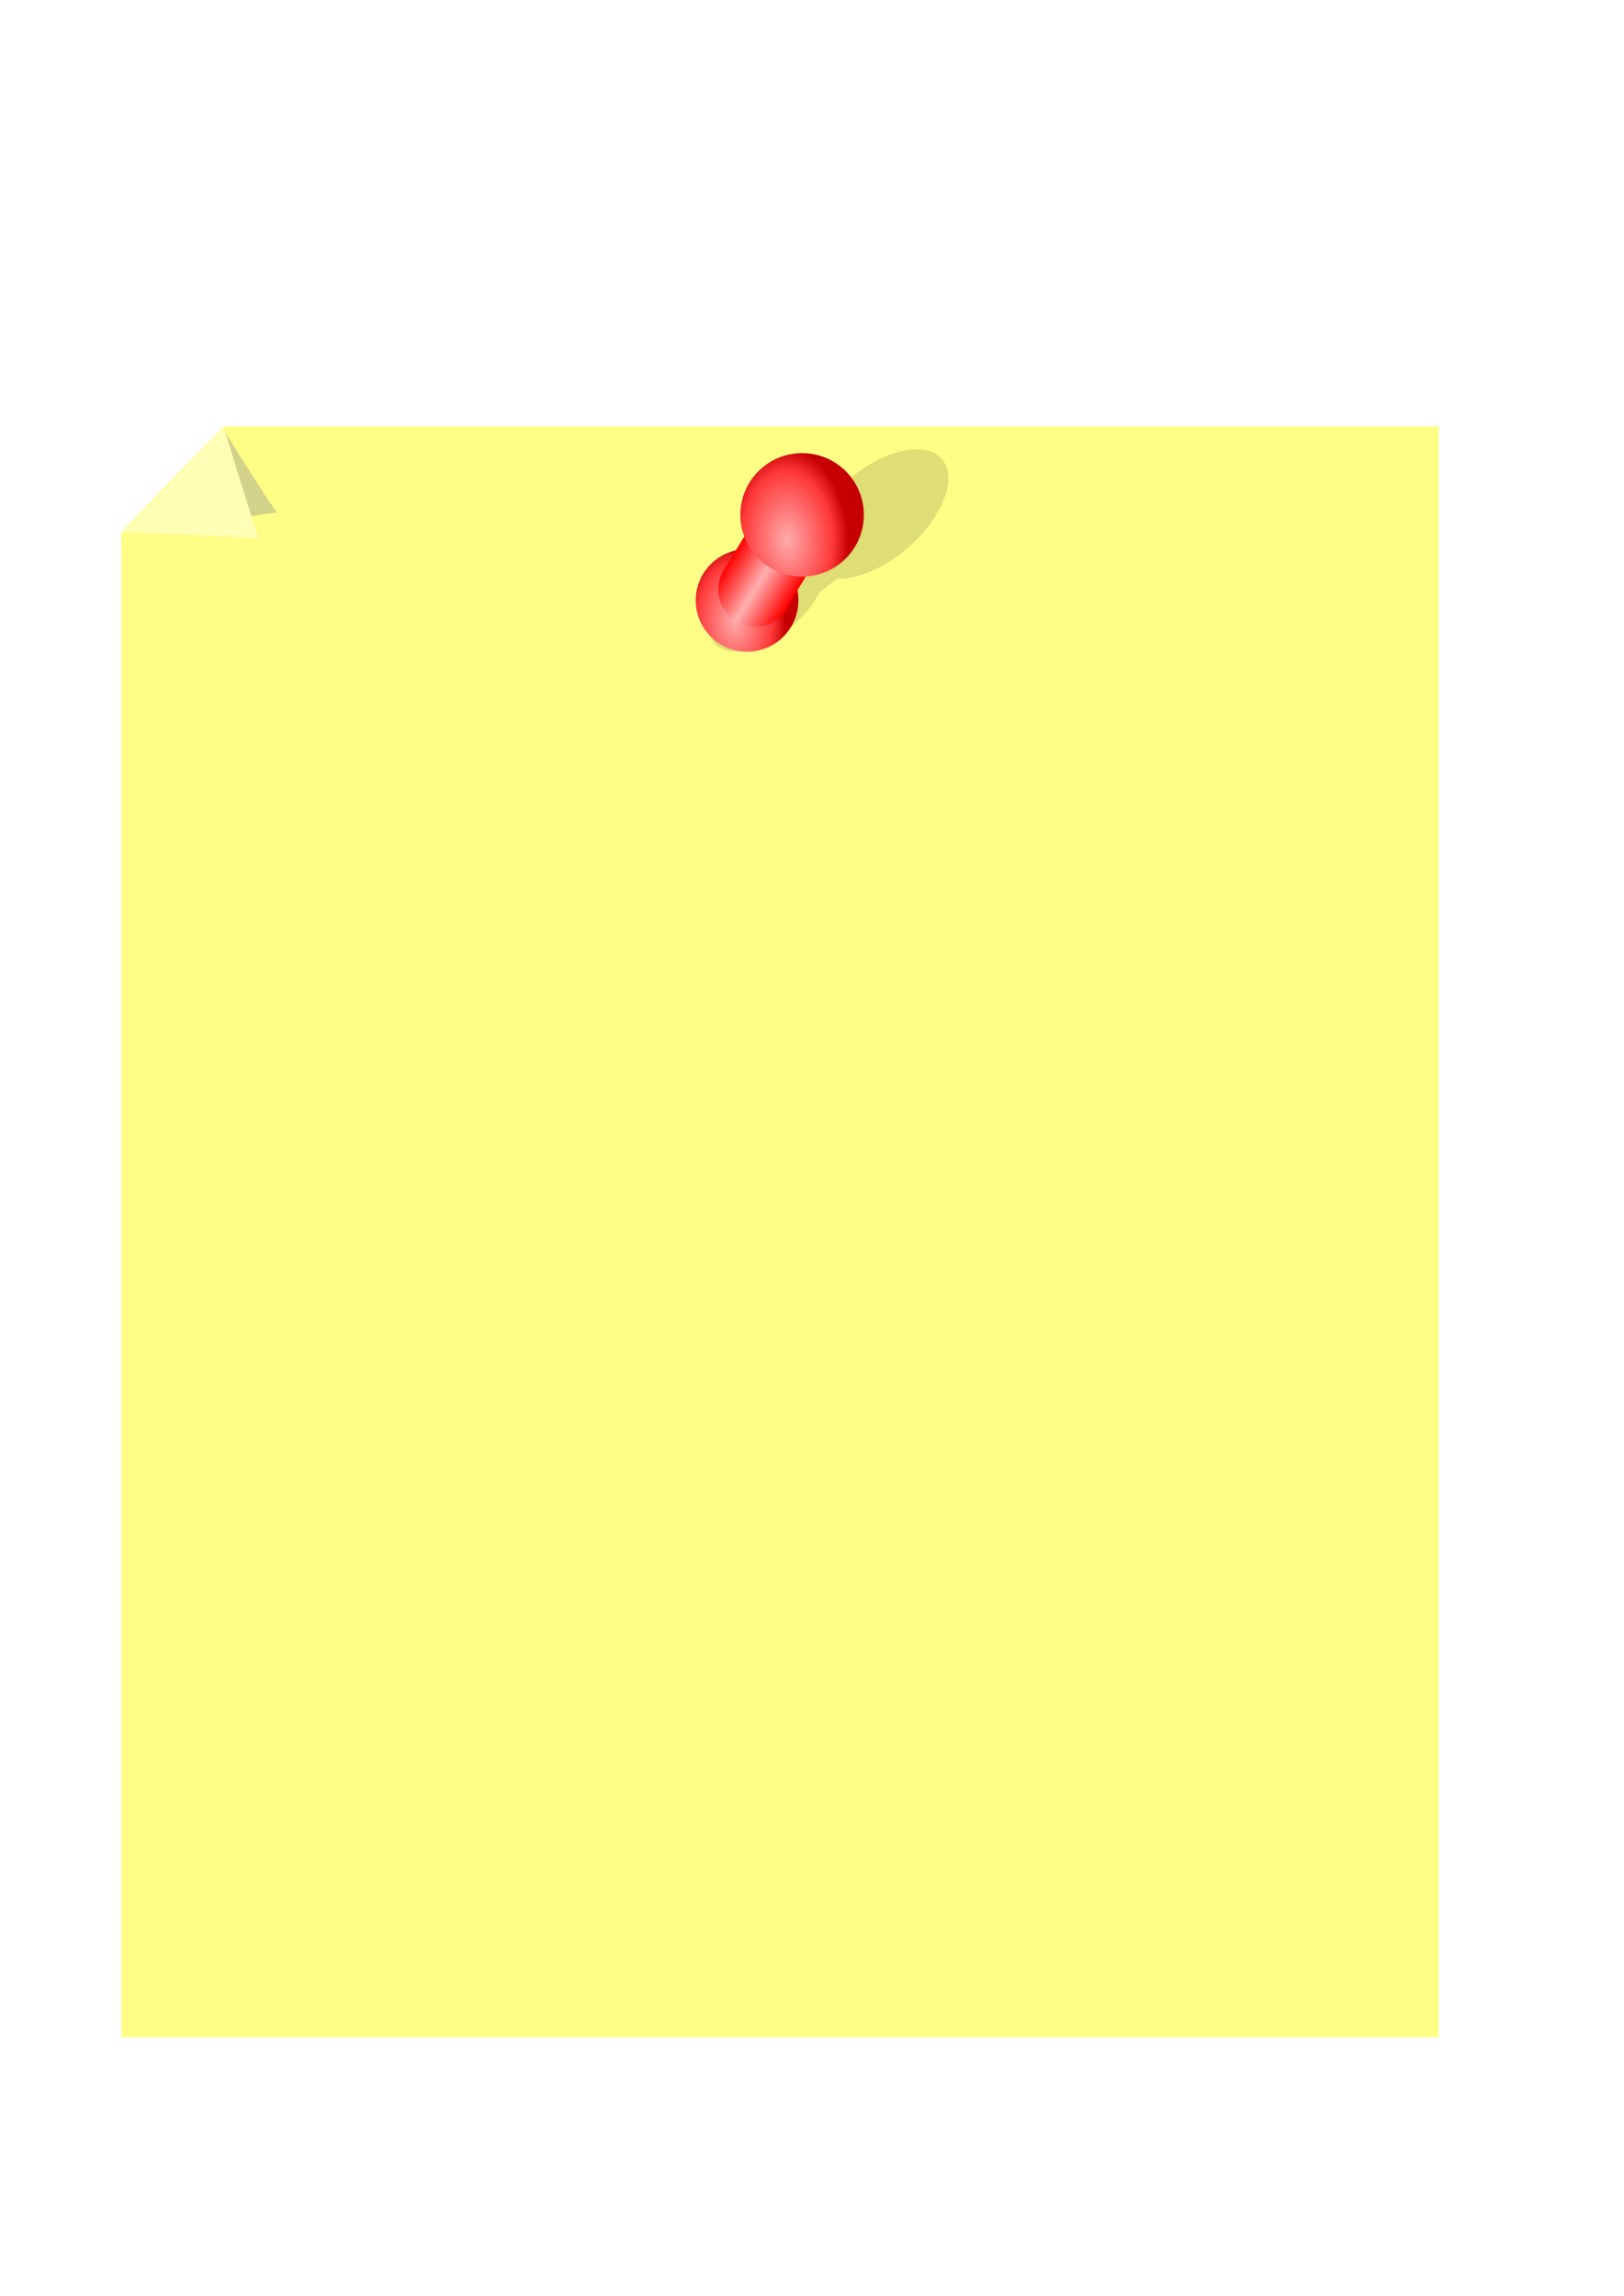
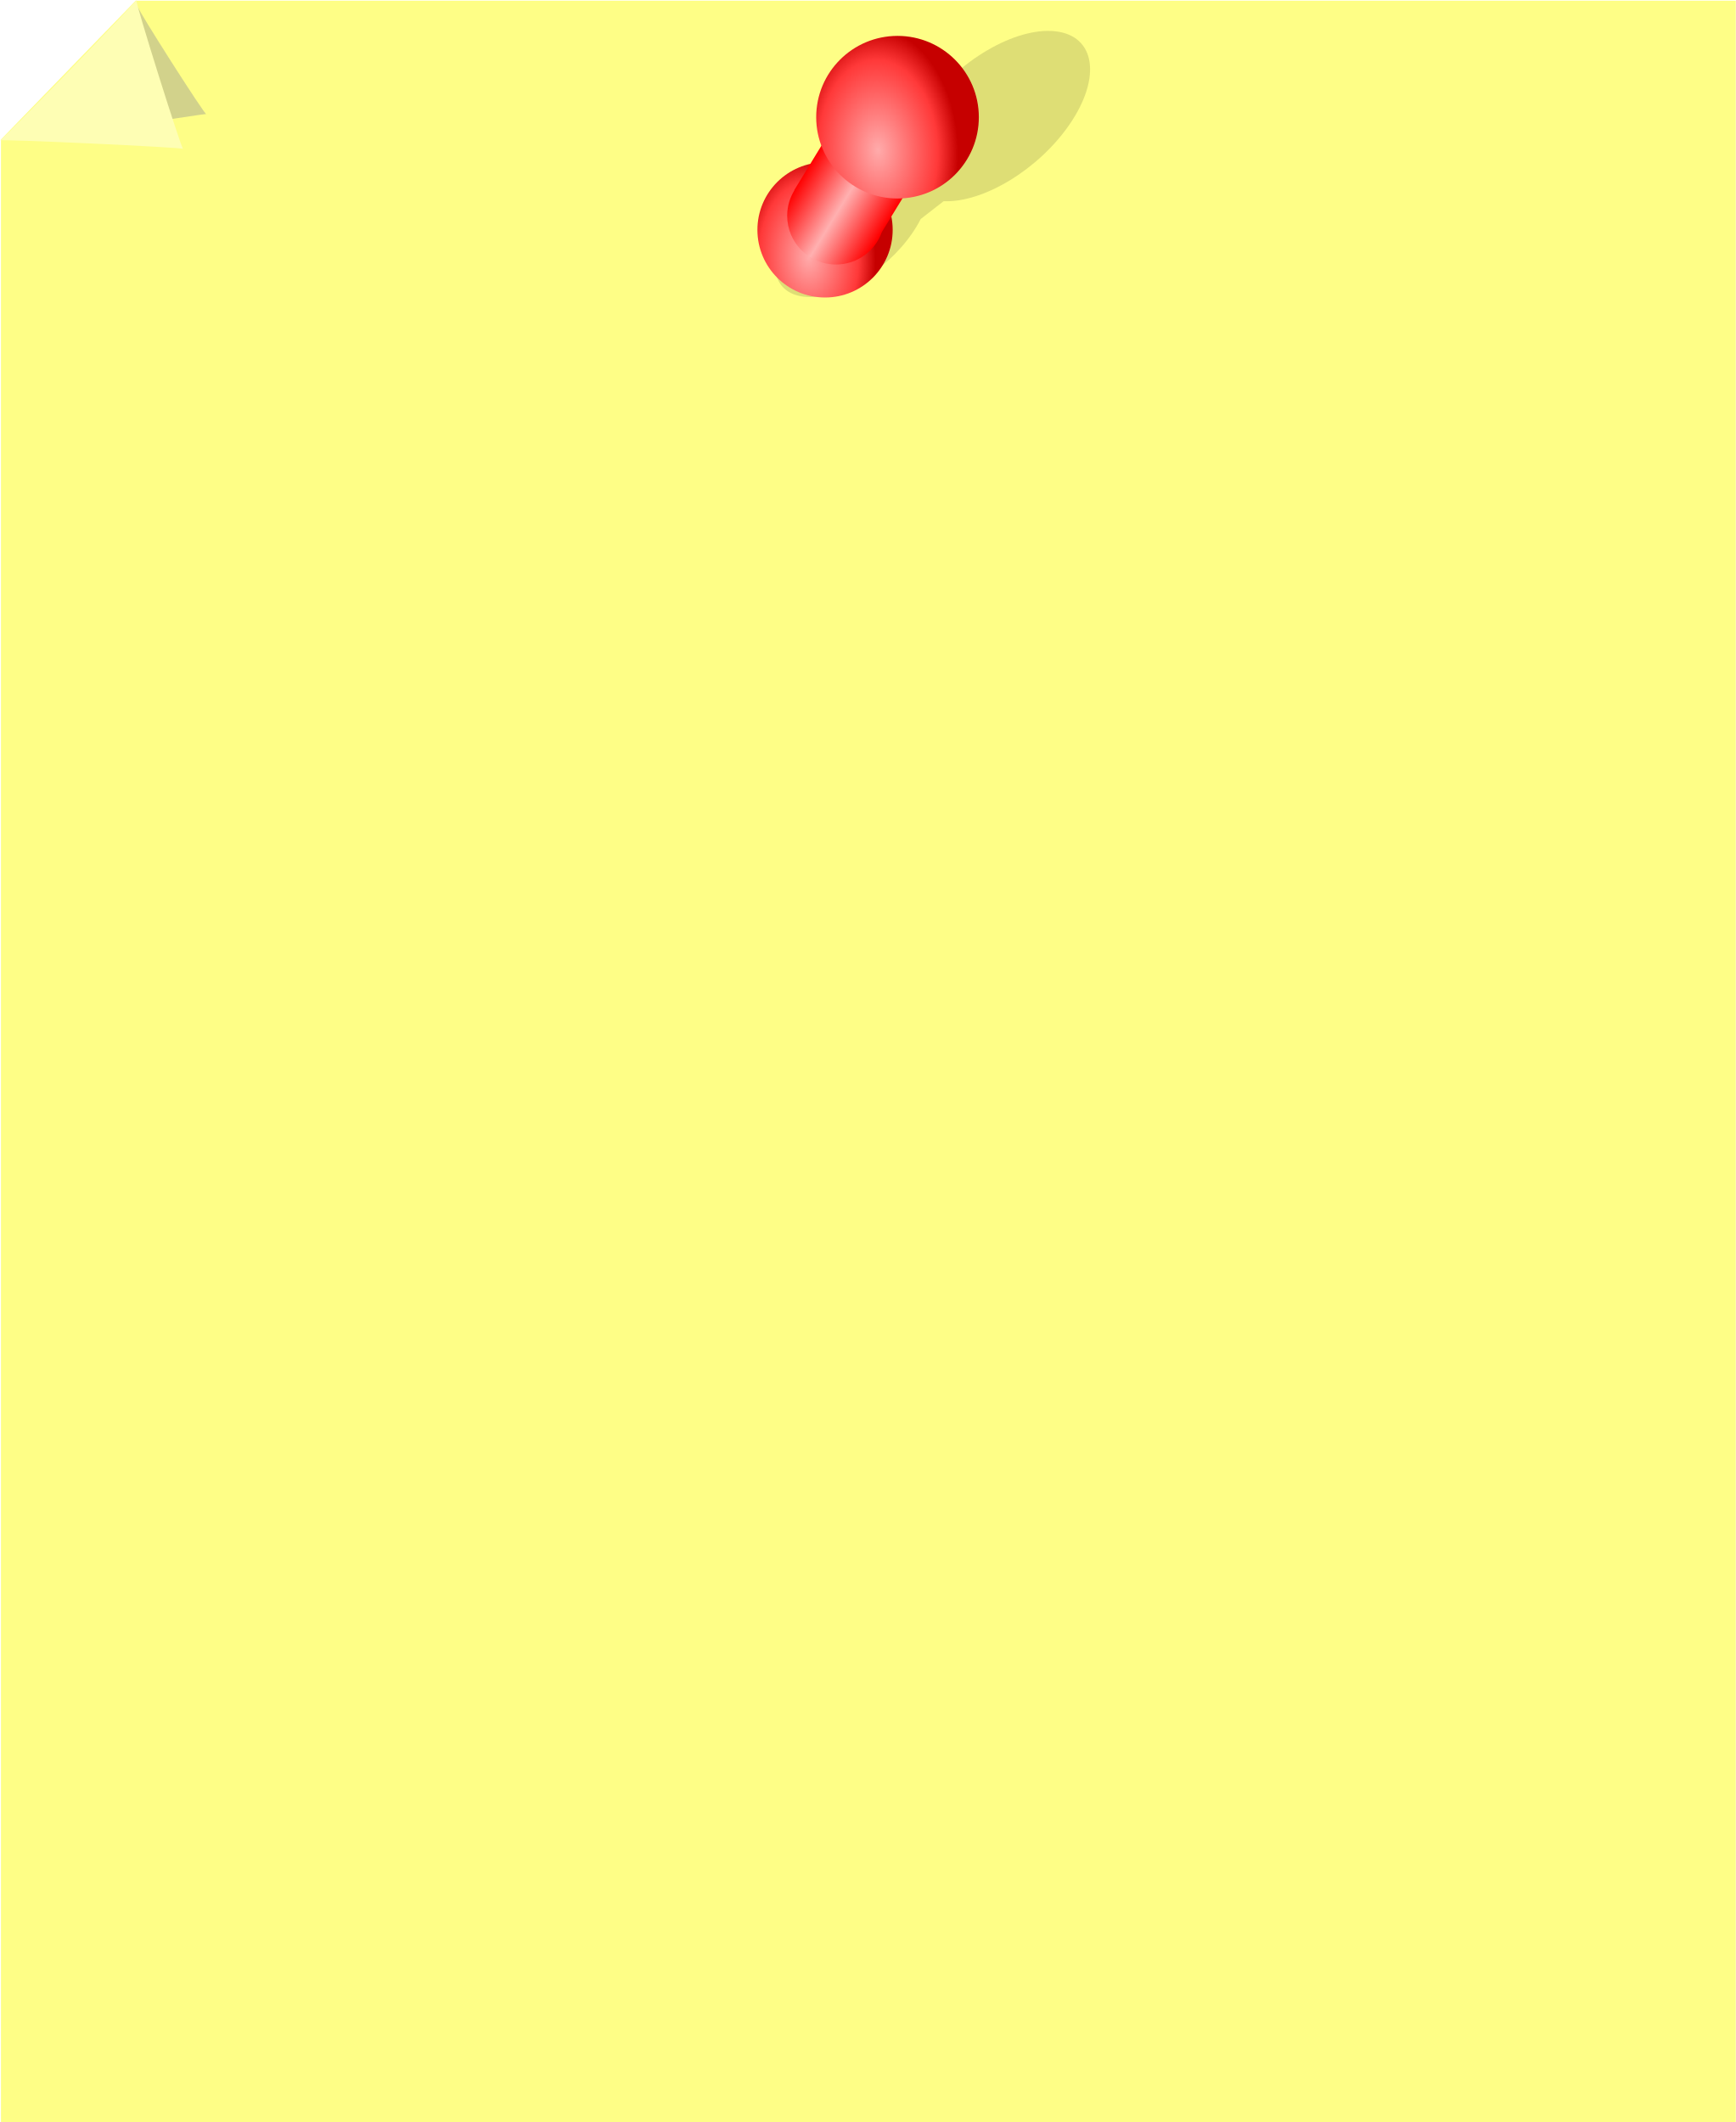
- <svg xmlns="http://www.w3.org/2000/svg" id="svg2" viewBox="0 0 744.09 1052.4" version="1.1">
+ <svg xmlns="http://www.w3.org/2000/svg" xmlns:xlink="http://www.w3.org/1999/xlink" id="svg2" viewBox="0 0 604.117 738.615" version="1.1" width="604.117" height="738.615">
  <defs id="defs4">
-     <radialGradient id="radialGradient3865" gradientUnits="userSpaceOnUse" cy="238.81" cx="152.06" gradientTransform="matrix(.98334 -.035815 .054173 1.4874 -10.543 -111.99)" r="36.67">
+     <radialGradient id="radialGradient3865" gradientUnits="userSpaceOnUse" cy="238.81" cx="152.06" gradientTransform="matrix(0.98334,-0.035815,0.054173,1.4874,-10.543,-111.99)" r="36.67">
      <stop id="stop3626" stop-color="#ffabab" offset="0" />
      <stop id="stop3698" stop-color="#ff3939" offset=".744" />
      <stop id="stop3628" stop-color="#c60000" offset="1" />
    </radialGradient>
-     <linearGradient id="linearGradient3867" x1="581.83" gradientUnits="userSpaceOnUse" y1="526.12" gradientTransform="matrix(.85328 .52145 -.52145 .85328 131.56 -365.96)" x2="634.22" y2="526.12">
+     <linearGradient id="linearGradient3867" x1="581.83" gradientUnits="userSpaceOnUse" y1="526.12" gradientTransform="matrix(0.85328,0.52145,-0.52145,0.85328,131.56,-365.96)" x2="634.22" y2="526.12">
      <stop id="stop3683" stop-color="#ff0101" offset="0" />
      <stop id="stop3689" stop-color="#ffb0b0" offset=".5" />
      <stop id="stop3685" stop-color="#f00" offset="1" />
    </linearGradient>
+     <radialGradient xlink:href="#radialGradient3865" id="radialGradient142" gradientUnits="userSpaceOnUse" gradientTransform="matrix(0.98334,-0.035815,0.054173,1.4874,-10.543,-111.99)" cx="152.06" cy="238.81" r="36.67" />
+     <radialGradient xlink:href="#radialGradient3865" id="radialGradient144" gradientUnits="userSpaceOnUse" gradientTransform="matrix(0.98334,-0.035815,0.054173,1.4874,-10.543,-111.99)" cx="152.06" cy="238.81" r="36.67" />
  </defs>
-   <g id="layer1" stroke-width="0">
+   <g id="layer1" style="stroke-width:0" transform="translate(-55.22516,-195.1949)">
    <g id="g3854">
-       <path id="rect3819" fill="#fefe86" d="m102.44 195.44l-46.878 48.31v690.06h603.78v-738.37h-556.9z" />
-       <path id="path3821-7" fill-opacity=".407" fill="#959595" d="m103.33 197.77c0.243-0.039-5.587 7.051-12.406 15.281h2.469v27c16.606-2.702 33.84-5.382 33.625-5.125-0.411 0.492-24.344-37.05-23.688-37.156z" />
-       <path id="path3821" transform="matrix(-.37731 .22525 -.17662 -.28874 64.657 320.84)" fill="#fefeb4" d="m-72.85 209.03c0.311-1.619-151.42 51.052-150.18 52.131 1.247 1.079 31.499-156.66 29.941-156.12-1.558 0.541 119.92 105.61 120.23 103.99z" />
+       <path id="rect3819" d="m 102.44,195.44 -46.878,48.31 v 690.06 h 603.78 V 195.44 h -556.9 z" style="fill:#fefe86" />
+       <path id="path3821-7" d="m 103.33,197.77 c 0.243,-0.039 -5.587,7.051 -12.406,15.281 h 2.469 v 27 c 16.606,-2.702 33.84,-5.382 33.625,-5.125 -0.411,0.492 -24.344,-37.05 -23.688,-37.156 z" style="fill:#959595;fill-opacity:0.407" />
+       <path id="path3821" transform="matrix(-0.37731,0.22525,-0.17662,-0.28874,64.657,320.84)" d="m -72.85,209.03 c 0.311,-1.619 -151.42,51.052 -150.18,52.131 1.247,1.079 31.499,-156.66 29.941,-156.12 -1.558,0.541 119.92,105.61 120.23,103.99 z" style="fill:#fefeb4" />
    </g>
-     <g id="g3859" transform="matrix(.64183 0 0 .64183 118.68 -9.5572)">
-       <path id="path3669-2" fill-opacity=".128" fill="#000101" d="m473.48 335.99c-21.644-2.491-53.324 16.075-70.754 41.465-3.906 5.689-6.753 11.235-8.595 16.449l-12.357 9.618c-17.196 2.125-38.601 16.152-51.133 34.407-14.497 21.117-11.63 39.902 6.37 41.974 18.001 2.072 44.323-13.354 58.82-34.471 1.773-2.583 3.292-5.146 4.551-7.633l12.429-9.68c21.526 0.918 51.512-17.191 68.298-41.643 17.43-25.391 14.014-47.996-7.63-50.487z" />
-       <path id="path3669" transform="translate(187.87 220.76)" fill="url(#radialGradient3865)" d="m197.32 222.92c0 20.252-16.418 36.67-36.67 36.67s-36.67-16.418-36.67-36.67 16.418-36.67 36.67-36.67 36.67 16.418 36.67 36.67z" />
-       <path id="rect3671" fill="url(#linearGradient3867)" d="m375.52 350.59-43.688 71.531 0.094 0.062c-2.485 4.027-3.938 8.764-3.938 13.844 0 14.587 11.851 26.438 26.438 26.438 11.465 0 21.192-7.321 24.844-17.531l40.969-67-44.719-27.344z" />
-       <path id="path3669-0" transform="matrix(1.2024 0 0 1.2024 194.65 114.53)" fill="url(#radialGradient3865)" d="m197.32 222.92c0 20.252-16.418 36.67-36.67 36.67s-36.67-16.418-36.67-36.67 16.418-36.67 36.67-36.67 36.67 16.418 36.67 36.67z" />
+     <g id="g3859" transform="matrix(0.64183,0,0,0.64183,118.68,-9.5572)">
+       <path id="path3669-2" d="m 473.48,335.99 c -21.644,-2.491 -53.324,16.075 -70.754,41.465 -3.906,5.689 -6.753,11.235 -8.595,16.449 l -12.357,9.618 c -17.196,2.125 -38.601,16.152 -51.133,34.407 -14.497,21.117 -11.63,39.902 6.37,41.974 18.001,2.072 44.323,-13.354 58.82,-34.471 1.773,-2.583 3.292,-5.146 4.551,-7.633 l 12.429,-9.68 c 21.526,0.918 51.512,-17.191 68.298,-41.643 17.43,-25.391 14.014,-47.996 -7.63,-50.487 z" style="fill:#000101;fill-opacity:0.128" />
+       <path id="path3669" transform="translate(187.87,220.76)" d="m 197.32,222.92 c 0,20.252 -16.418,36.67 -36.67,36.67 -20.252,0 -36.67,-16.418 -36.67,-36.67 0,-20.252 16.418,-36.67 36.67,-36.67 20.252,0 36.67,16.418 36.67,36.67 z" style="fill:url(#radialGradient142)" />
+       <path id="rect3671" d="m 375.52,350.59 -43.688,71.531 0.094,0.062 c -2.485,4.027 -3.938,8.764 -3.938,13.844 0,14.587 11.851,26.438 26.438,26.438 11.465,0 21.192,-7.321 24.844,-17.531 l 40.969,-67 -44.719,-27.344 z" style="fill:url(#linearGradient3867)" />
+       <path id="path3669-0" transform="matrix(1.2024,0,0,1.2024,194.65,114.53)" d="m 197.32,222.92 c 0,20.252 -16.418,36.67 -36.67,36.67 -20.252,0 -36.67,-16.418 -36.67,-36.67 0,-20.252 16.418,-36.67 36.67,-36.67 20.252,0 36.67,16.418 36.67,36.67 z" style="fill:url(#radialGradient144)" />
    </g>
  </g>
</svg>
